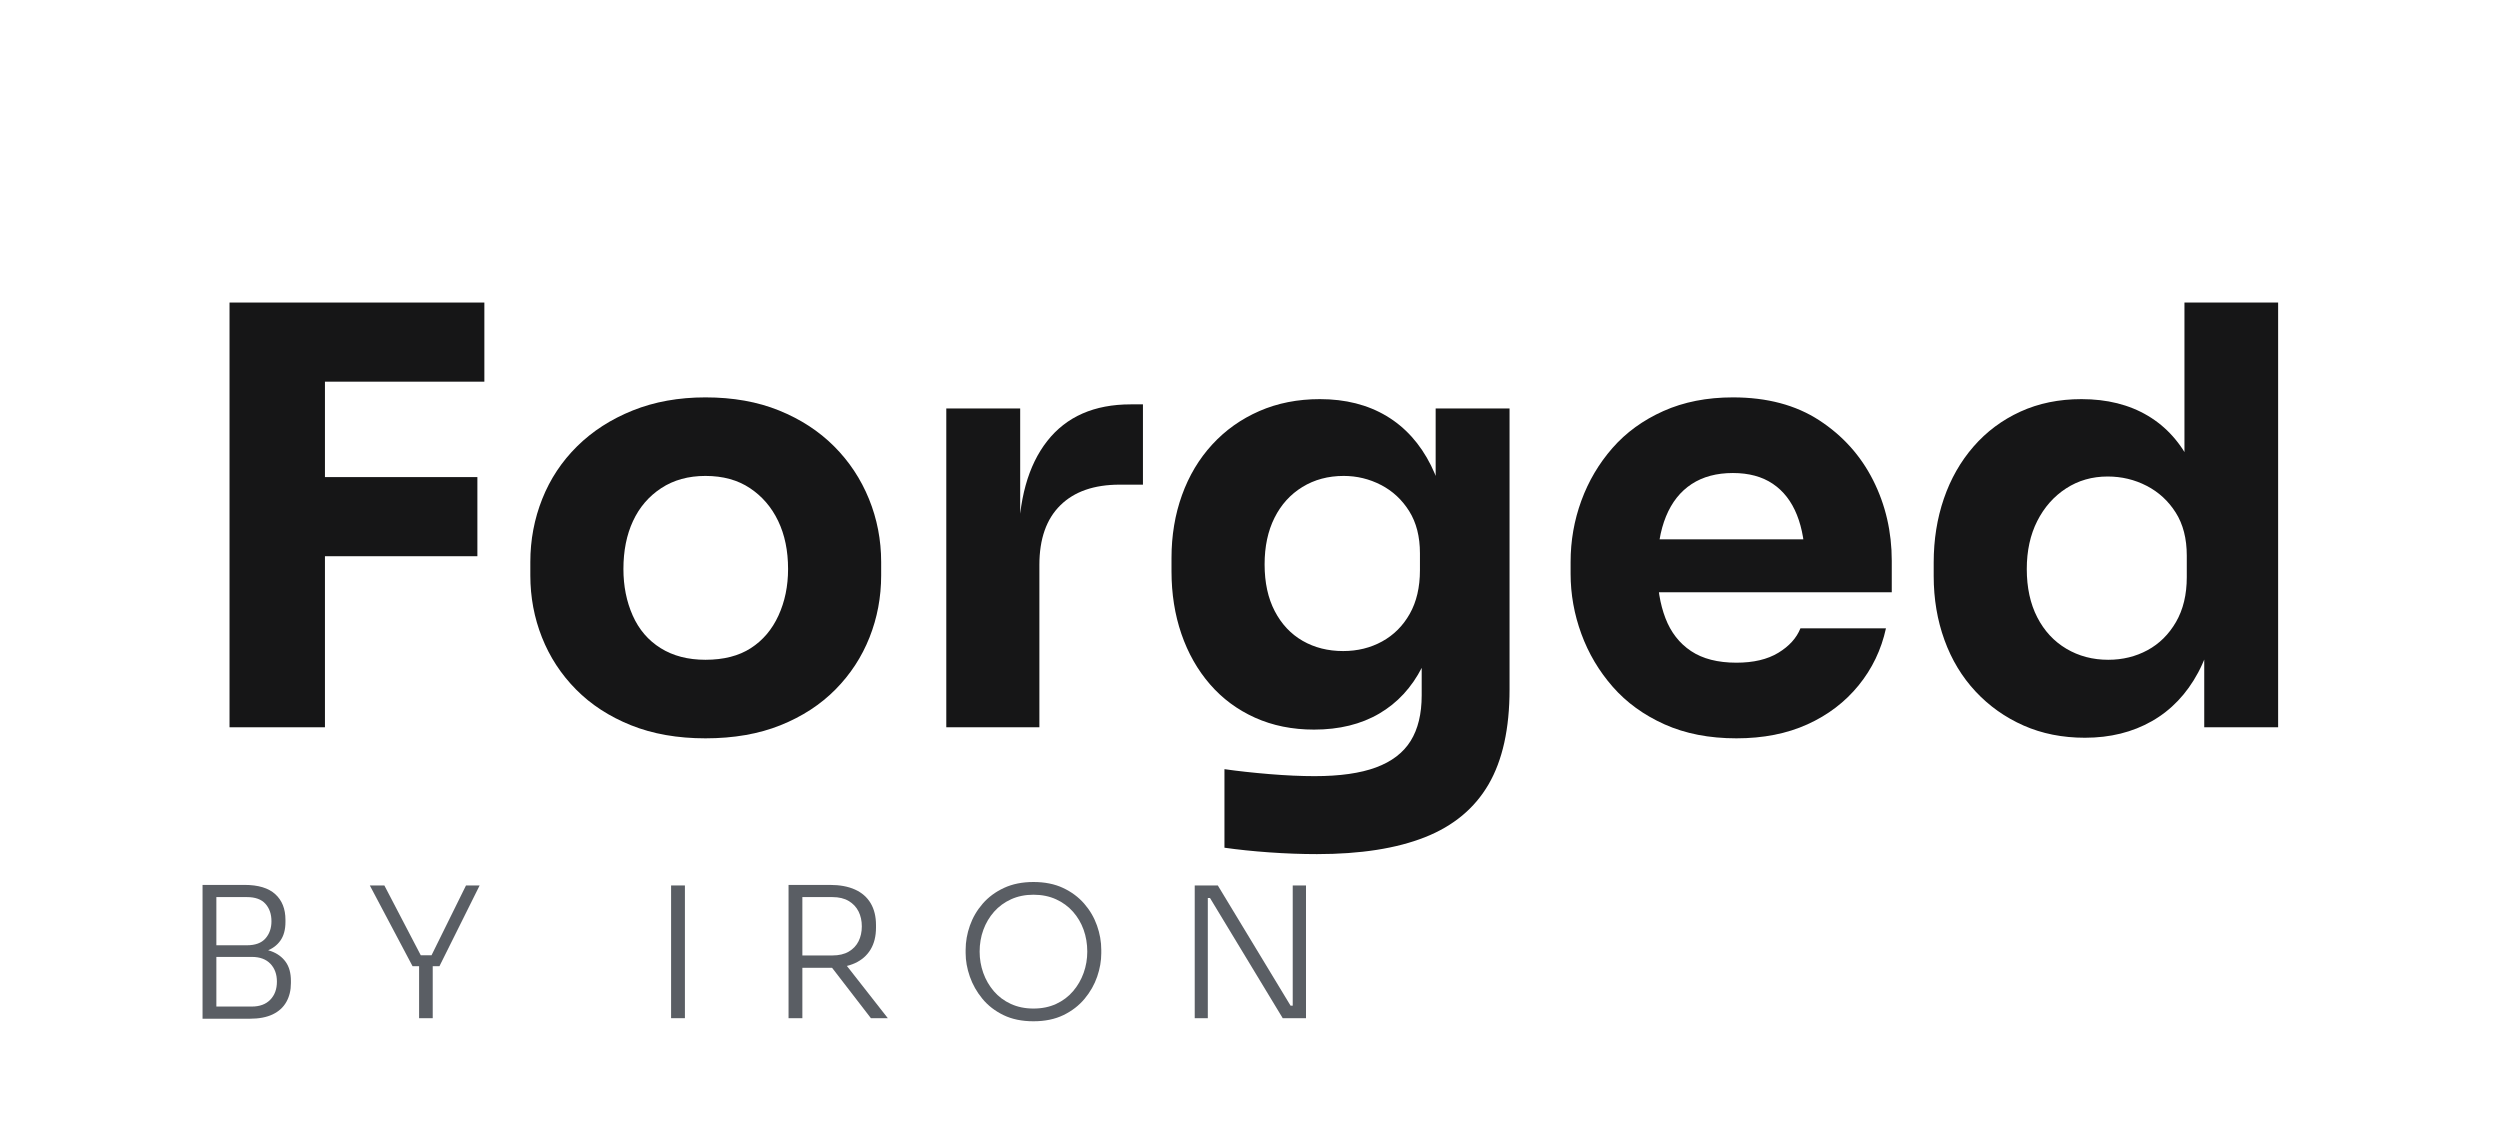
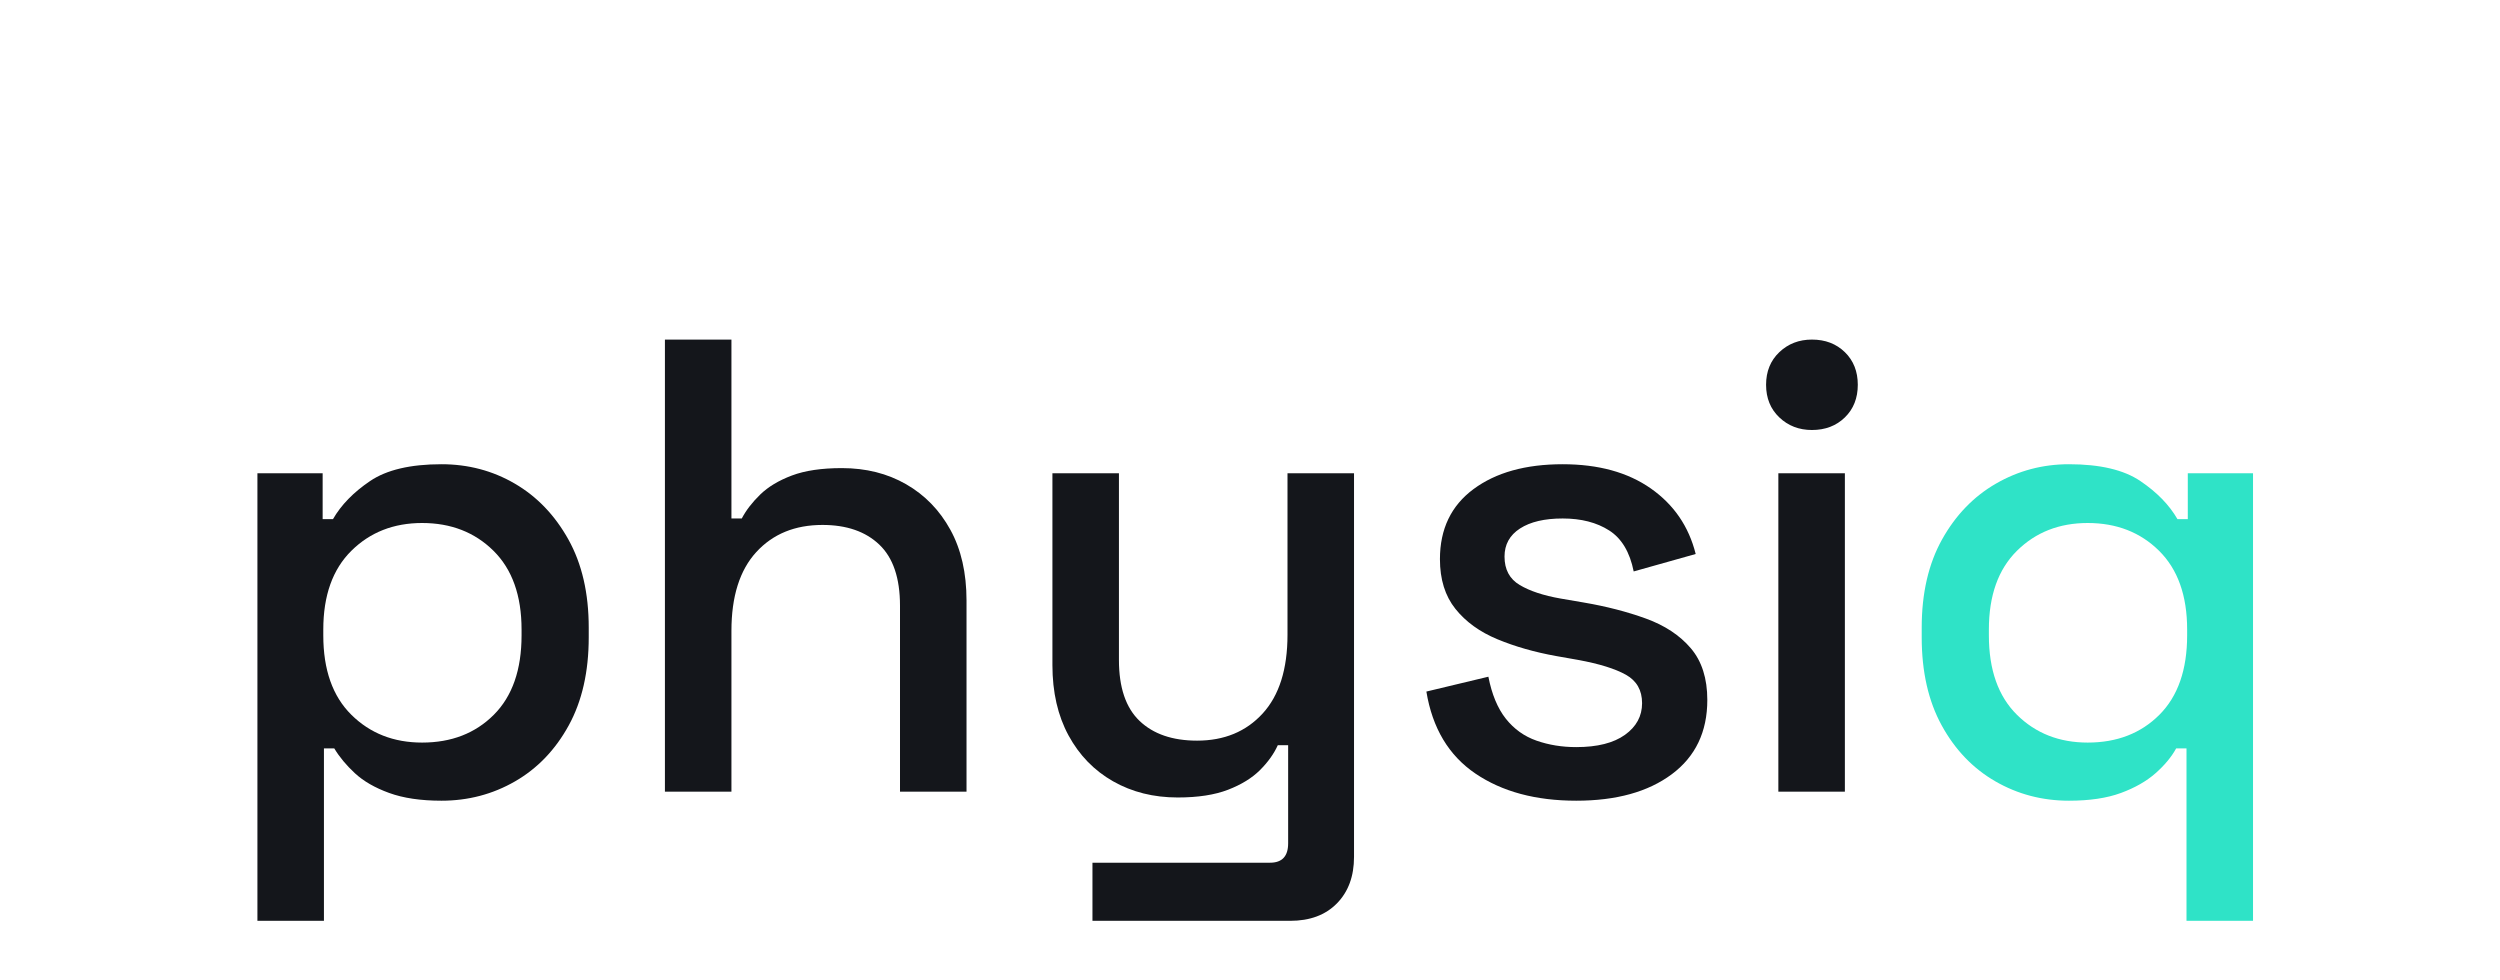
- <svg xmlns="http://www.w3.org/2000/svg" viewBox="0 0 275 124" width="275" height="124" role="img" aria-label="Forged by Iron wordmark">
+ <svg xmlns="http://www.w3.org/2000/svg" viewBox="0 0 240 94" width="240" height="94" role="img" aria-label="Physiq wordmark">
  <g transform="translate(20,0)">
-     <path transform="translate(0.00,80.00) scale(0.064,-0.064)" d="M82 0V730H246V0ZM226 294V430H508V294ZM226 594V730H520V594Z" fill="#161617" />
-     <path transform="translate(35.84,80.00) scale(0.064,-0.064)" d="M340 -19Q268 -19 212.0 3.5Q156 26 117.5 65.0Q79 104 59.0 154.5Q39 205 39 261V284Q39 341 59.5 392.5Q80 444 119.5 483.0Q159 522 215.0 544.5Q271 567 340 567Q411 567 466.5 544.5Q522 522 561.0 483.0Q600 444 621.0 392.5Q642 341 642 284V261Q642 205 622.0 154.5Q602 104 563.5 65.0Q525 26 469.0 3.5Q413 -19 340 -19ZM340 116Q387 116 418.0 136.0Q449 156 465.5 192.0Q482 228 482 272Q482 319 465.0 354.5Q448 390 416.5 411.0Q385 432 340 432Q296 432 264.0 411.0Q232 390 215.5 354.5Q199 319 199 272Q199 228 215.0 192.0Q231 156 263.0 136.0Q295 116 340 116Z" fill="#161617" />
-     <path transform="translate(79.42,80.00) scale(0.064,-0.064)" d="M73 0V548H200V313H197Q197 429 246.5 492.0Q296 555 390 555H411V417H371Q305 417 269.0 381.5Q233 346 233 279V0Z" fill="#161617" />
-     <path transform="translate(106.37,80.00) scale(0.064,-0.064)" d="M289 -218Q249 -218 207.0 -215.0Q165 -212 130 -207V-72Q165 -77 207.5 -80.5Q250 -84 285 -84Q350 -84 390.5 -69.0Q431 -54 450.0 -23.5Q469 7 469 55V164L498 228Q496 155 469.5 103.0Q443 51 396.0 23.5Q349 -4 284 -4Q228 -4 182.5 16.5Q137 37 105.0 74.0Q73 111 56.0 160.5Q39 210 39 268V291Q39 349 57.0 399.0Q75 449 109.0 486.0Q143 523 190.0 543.5Q237 564 294 564Q360 564 408.5 535.0Q457 506 485.0 450.0Q513 394 515 315L493 309V548H620V65Q620 -36 584.0 -98.0Q548 -160 474.5 -189.0Q401 -218 289 -218ZM334 131Q371 131 401.0 147.5Q431 164 448.5 195.0Q466 226 466 270V299Q466 342 447.5 371.5Q429 401 399.0 416.5Q369 432 335 432Q295 432 264.0 413.0Q233 394 216.0 360.0Q199 326 199 280Q199 233 216.5 199.5Q234 166 264.5 148.5Q295 131 334 131Z" fill="#161617" />
-     <path transform="translate(150.27,80.00) scale(0.064,-0.064)" d="M324 -19Q254 -19 200.5 5.0Q147 29 111.5 69.5Q76 110 57.5 160.5Q39 211 39 264V284Q39 339 57.5 389.5Q76 440 111.0 480.0Q146 520 198.5 543.5Q251 567 318 567Q406 567 466.5 527.5Q527 488 559.0 424.5Q591 361 591 286V232H106V323H494L442 281Q442 330 428.0 365.0Q414 400 386.5 418.5Q359 437 318 437Q276 437 247.0 418.0Q218 399 203.0 362.5Q188 326 188 273Q188 224 202.0 187.5Q216 151 246.0 131.0Q276 111 324 111Q368 111 396.0 128.0Q424 145 434 170H581Q569 115 534.0 72.0Q499 29 446.0 5.0Q393 -19 324 -19Z" fill="#161617" />
-     <path transform="translate(190.21,80.00) scale(0.064,-0.064)" d="M299 -18Q241 -18 193.5 3.0Q146 24 111.0 61.5Q76 99 57.5 150.0Q39 201 39 260V283Q39 342 56.5 393.0Q74 444 107.5 482.5Q141 521 188.0 542.5Q235 564 293 564Q359 564 407.0 535.5Q455 507 482.0 451.5Q509 396 512 315L470 354V730H631V0H504V227H526Q523 149 493.5 94.0Q464 39 414.0 10.5Q364 -18 299 -18ZM339 116Q376 116 406.5 132.5Q437 149 455.5 181.0Q474 213 474 258V295Q474 339 455.0 369.0Q436 399 405.0 415.0Q374 431 338 431Q298 431 266.5 410.5Q235 390 217.0 354.5Q199 319 199 272Q199 224 217.0 189.0Q235 154 267.0 135.0Q299 116 339 116Z" fill="#161617" />
-     <path transform="translate(0.00,112.00) scale(0.02,-0.02)" d="M171 -3V64H385Q450 64 486.5 101.5Q523 139 523 201Q523 262 487.0 299.5Q451 337 385 337H171V387H374Q440 387 491.0 368.5Q542 350 571.0 310.0Q600 270 600 205V193Q600 134 575.0 89.5Q550 45 500.0 21.0Q450 -3 374 -3ZM114 -3V733H190V-3ZM171 351V401H358Q427 401 460.0 438.5Q493 476 493 533Q493 592 460.0 629.0Q427 666 358 666H171V733H345Q458 733 514.0 682.0Q570 631 570 541V529Q570 466 542.0 426.5Q514 387 463.5 369.0Q413 351 345 351Z" fill="#5a5e64" />
-     <path transform="translate(20.26,112.00) scale(0.02,-0.02)" d="M256 286 21 730H101L308 333L276 346H387L354 333L550 730H625L404 286ZM292 0V303H367V0Z" fill="#5a5e64" />
-     <path transform="translate(51.50,112.00) scale(0.02,-0.02)" d="M116 0V730H192V0Z" fill="#5a5e64" />
-     <path transform="translate(64.46,112.00) scale(0.02,-0.02)" d="M114 0V733H190V0ZM567 0 318 323H407L660 0ZM159 277V345H355Q409 345 445.0 366.0Q481 387 499.0 423.0Q517 459 517 505Q517 551 499.0 587.0Q481 623 445.0 644.5Q409 666 355 666H159V733H342Q423 733 479.5 707.5Q536 682 565.5 632.5Q595 583 595 512V498Q595 427 565.0 377.5Q535 328 479.0 302.5Q423 277 342 277Z" fill="#5a5e64" />
-     <path transform="translate(85.00,112.00) scale(0.02,-0.02)" d="M434 -17Q339 -17 269.0 17.0Q199 51 153.0 107.0Q107 163 84.0 229.0Q61 295 61 358V376Q61 443 84.5 509.5Q108 576 155.0 630.0Q202 684 272.0 716.5Q342 749 434 749Q527 749 596.5 716.5Q666 684 713.0 630.0Q760 576 783.5 509.5Q807 443 807 376V357Q807 294 784.5 228.5Q762 163 715.5 107.0Q669 51 599.0 17.0Q529 -17 434 -17ZM434 53Q504 53 559.0 78.5Q614 104 652.0 148.5Q690 193 710.0 249.0Q730 305 730 366Q730 430 710.0 486.0Q690 542 651.5 585.5Q613 629 558.0 654.0Q503 679 434 679Q366 679 311.0 654.0Q256 629 217.5 585.5Q179 542 158.5 486.0Q138 430 138 366Q138 305 158.0 249.0Q178 193 216.0 148.5Q254 104 309.5 78.5Q365 53 434 53Z" fill="#5a5e64" />
-     <path transform="translate(109.14,112.00) scale(0.02,-0.02)" d="M114 0V730H241L641 69H673L653 53V730H726V0H598L198 661H166L186 677V0Z" fill="#5a5e64" />
+     <path transform="translate(0.00,76.00) scale(0.062,-0.062)" d="M76 -200V493H177V422H193Q212 455 250.5 481.0Q289 507 361 507Q423 507 474.5 477.0Q526 447 557.5 390.5Q589 334 589 254V239Q589 159 558.0 102.5Q527 46 475.0 16.0Q423 -14 361 -14Q313 -14 280.0 -2.0Q247 10 227.0 28.5Q207 47 195 67H179V-200ZM331 76Q399 76 442.0 119.0Q485 162 485 242V251Q485 330 441.5 373.0Q398 416 331 416Q265 416 221.5 373.0Q178 330 178 251V242Q178 162 221.5 119.0Q265 76 331 76Z" fill="#14161b" />
+     <path transform="translate(39.12,76.00) scale(0.062,-0.062)" d="M76 0V700H179V423H195Q205 442 223.5 460.0Q242 478 272.5 489.5Q303 501 350 501Q406 501 449.5 476.0Q493 451 518.0 405.5Q543 360 543 296V0H440V288Q440 352 408.0 382.5Q376 413 320 413Q256 413 217.5 371.0Q179 329 179 249V0Z" fill="#14161b" />
+     <path transform="translate(76.63,76.00) scale(0.062,-0.062)" d="M133 -200V-110H408Q436 -110 436 -80V72H420Q411 52 392.5 33.5Q374 15 343.0 3.0Q312 -9 265 -9Q209 -9 165.0 16.0Q121 41 96.0 87.0Q71 133 71 196V493H174V204Q174 140 206.0 109.5Q238 79 295 79Q358 79 396.5 121.0Q435 163 435 243V493H538V-101Q538 -146 511.5 -173.0Q485 -200 439 -200Z" fill="#14161b" />
+     <path transform="translate(114.08,76.00) scale(0.062,-0.062)" d="M278 -14Q184 -14 122.0 28.0Q60 70 46 155L142 178Q150 137 169.0 113.0Q188 89 216.5 79.0Q245 69 278 69Q327 69 353.5 88.0Q380 107 380 137Q380 167 355.0 181.0Q330 195 281 204L247 210Q197 219 156.0 236.0Q115 253 91.0 283.0Q67 313 67 360Q67 430 119.0 468.5Q171 507 257 507Q340 507 393.5 469.5Q447 432 463 368L367 341Q358 386 329.0 404.5Q300 423 257 423Q215 423 191.0 407.5Q167 392 167 364Q167 334 190.5 320.0Q214 306 254 299L289 293Q342 284 386.0 268.0Q430 252 455.5 222.0Q481 192 481 142Q481 68 426.0 27.0Q371 -14 278 -14Z" fill="#14161b" />
+     <path transform="translate(146.01,76.00) scale(0.062,-0.062)" d="M76 0V493H179V0ZM128 560Q98 560 77.5 579.5Q57 599 57 630Q57 661 77.5 680.5Q98 700 128 700Q159 700 179.0 680.5Q199 661 199 630Q199 599 179.0 579.5Q159 560 128 560Z" fill="#14161b" />
+     <path transform="translate(161.26,76.00) scale(0.062,-0.062)" d="M462 -200V67H446Q435 47 414.0 28.5Q393 10 360.5 -2.0Q328 -14 280 -14Q218 -14 166.0 16.0Q114 46 83.0 102.5Q52 159 52 239V254Q52 334 83.5 390.5Q115 447 167.0 477.0Q219 507 280 507Q352 507 390.5 481.0Q429 455 448 422H464V493H565V-200ZM309 76Q377 76 420.0 119.0Q463 162 463 242V251Q463 330 419.5 373.0Q376 416 309 416Q243 416 199.5 373.0Q156 330 156 251V242Q156 162 199.5 119.0Q243 76 309 76Z" fill="#2fe3c7" />
  </g>
</svg>
